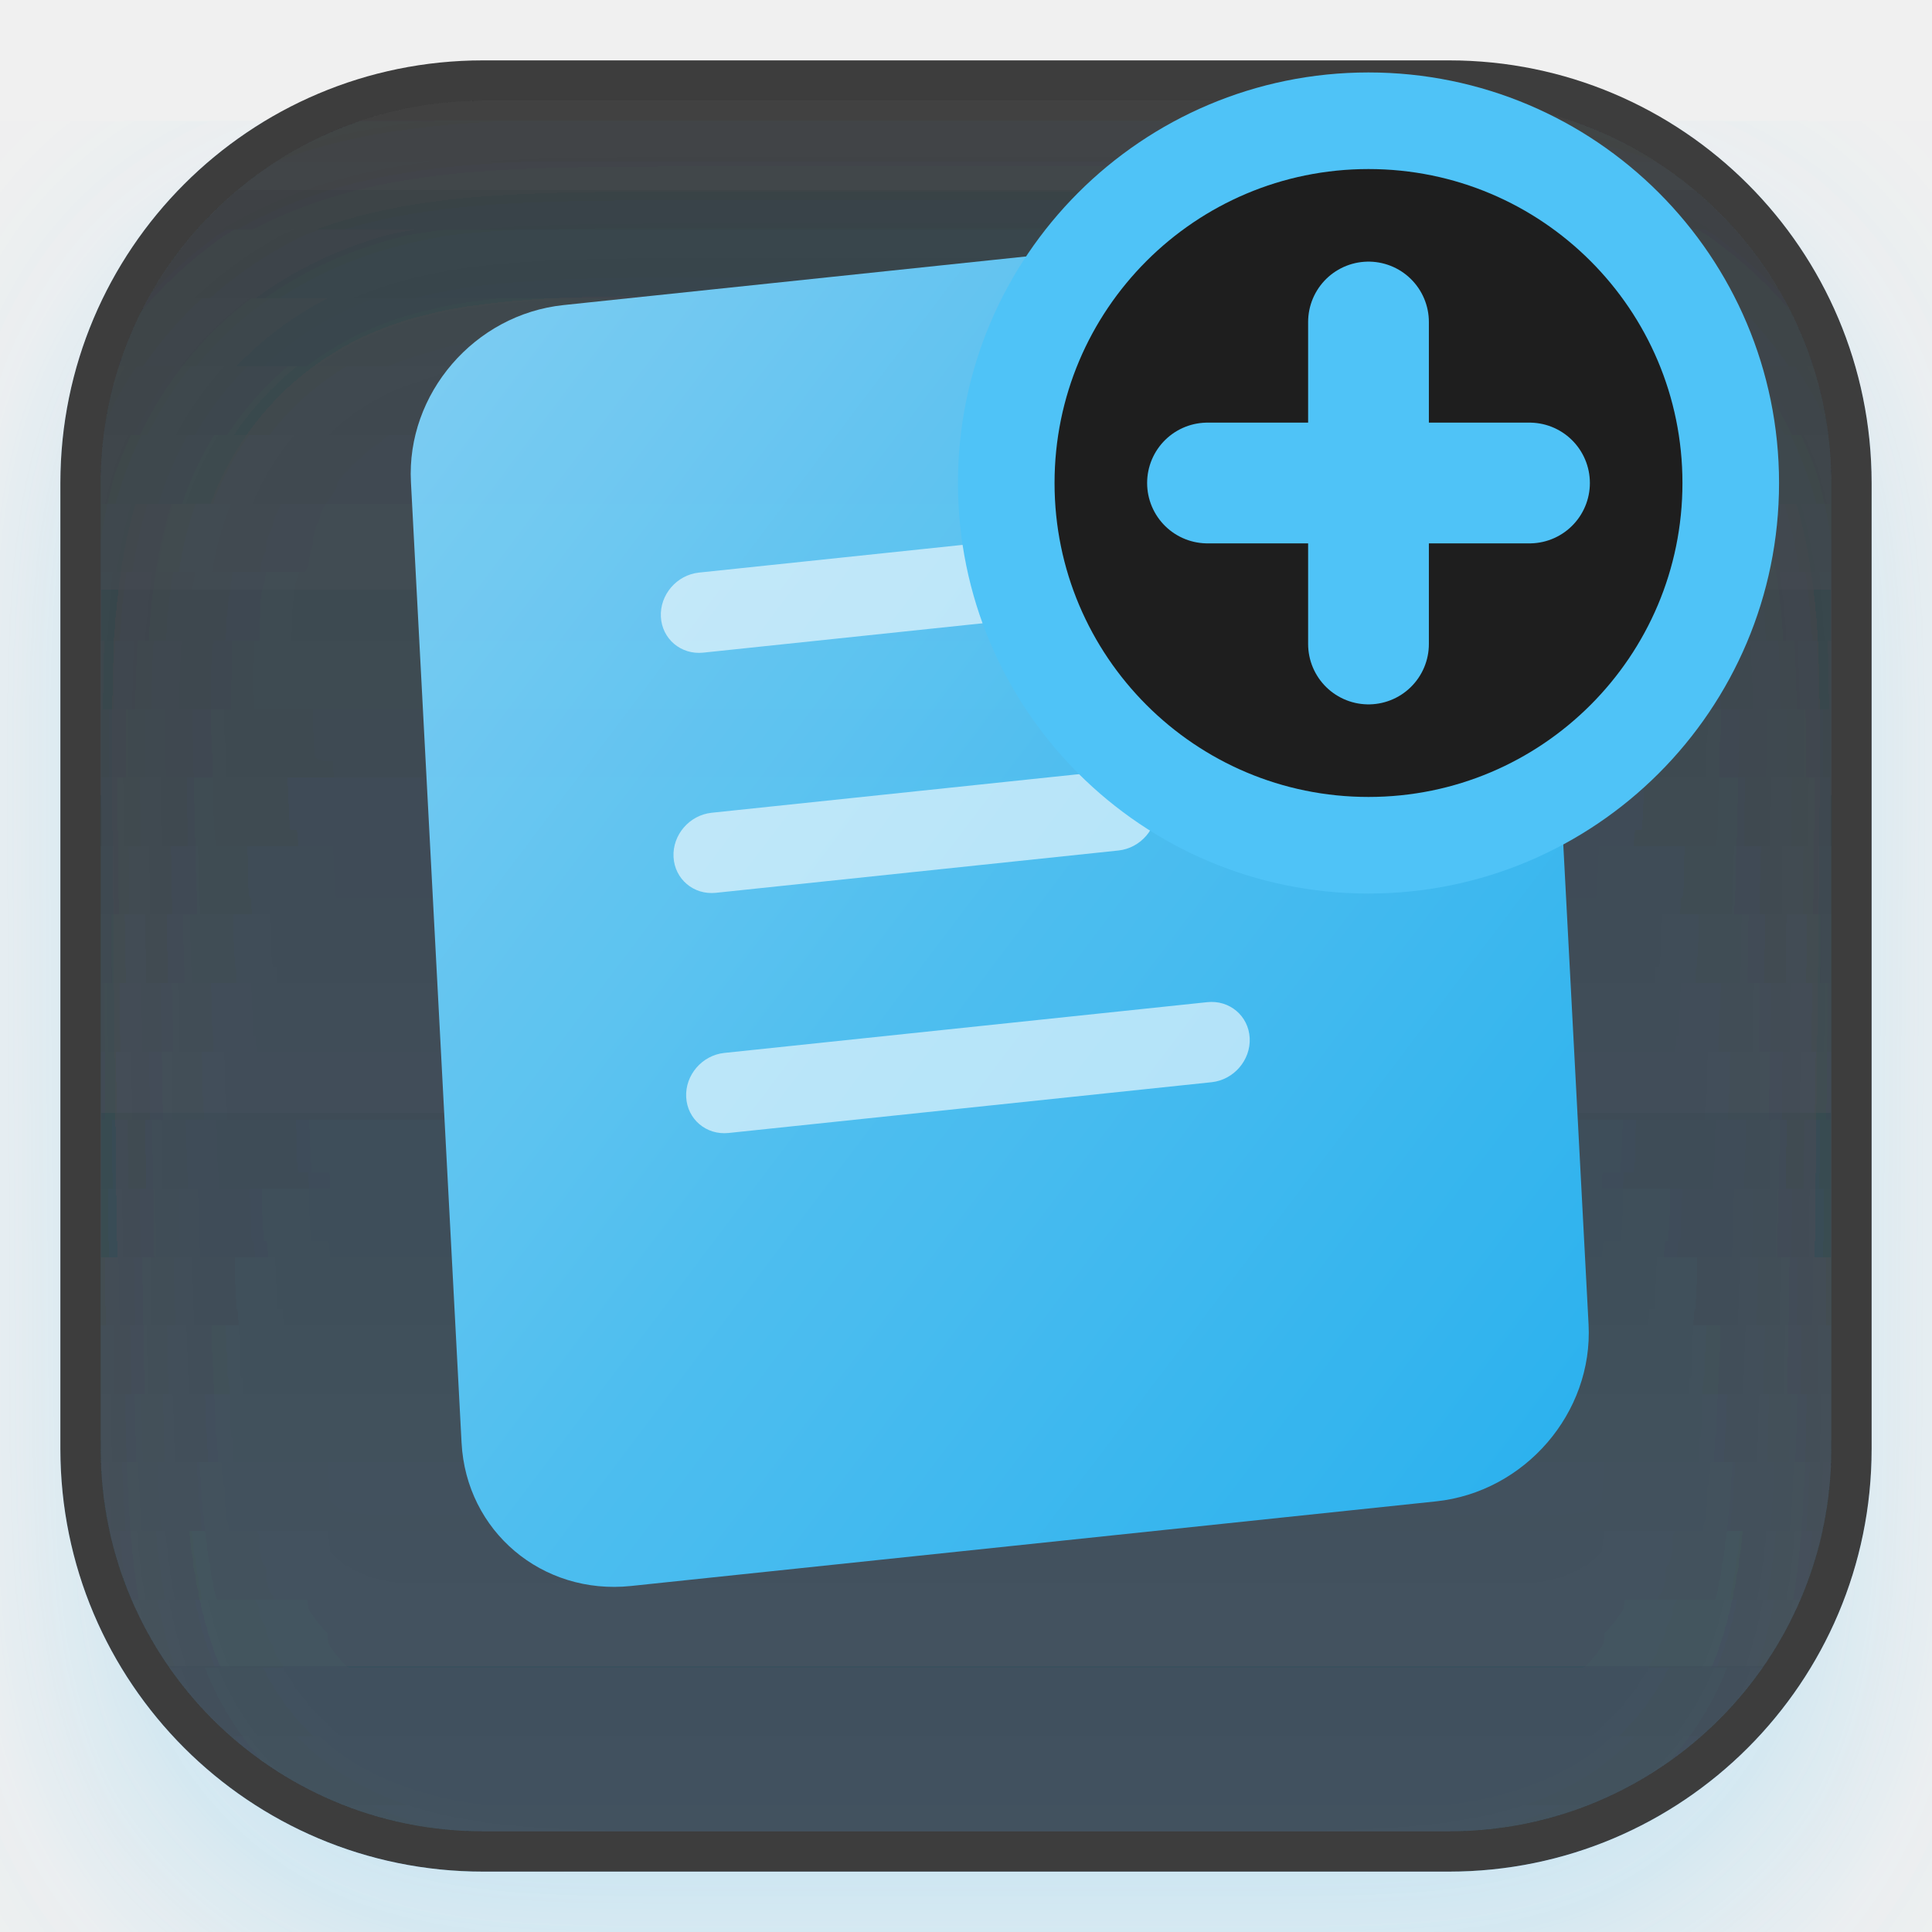
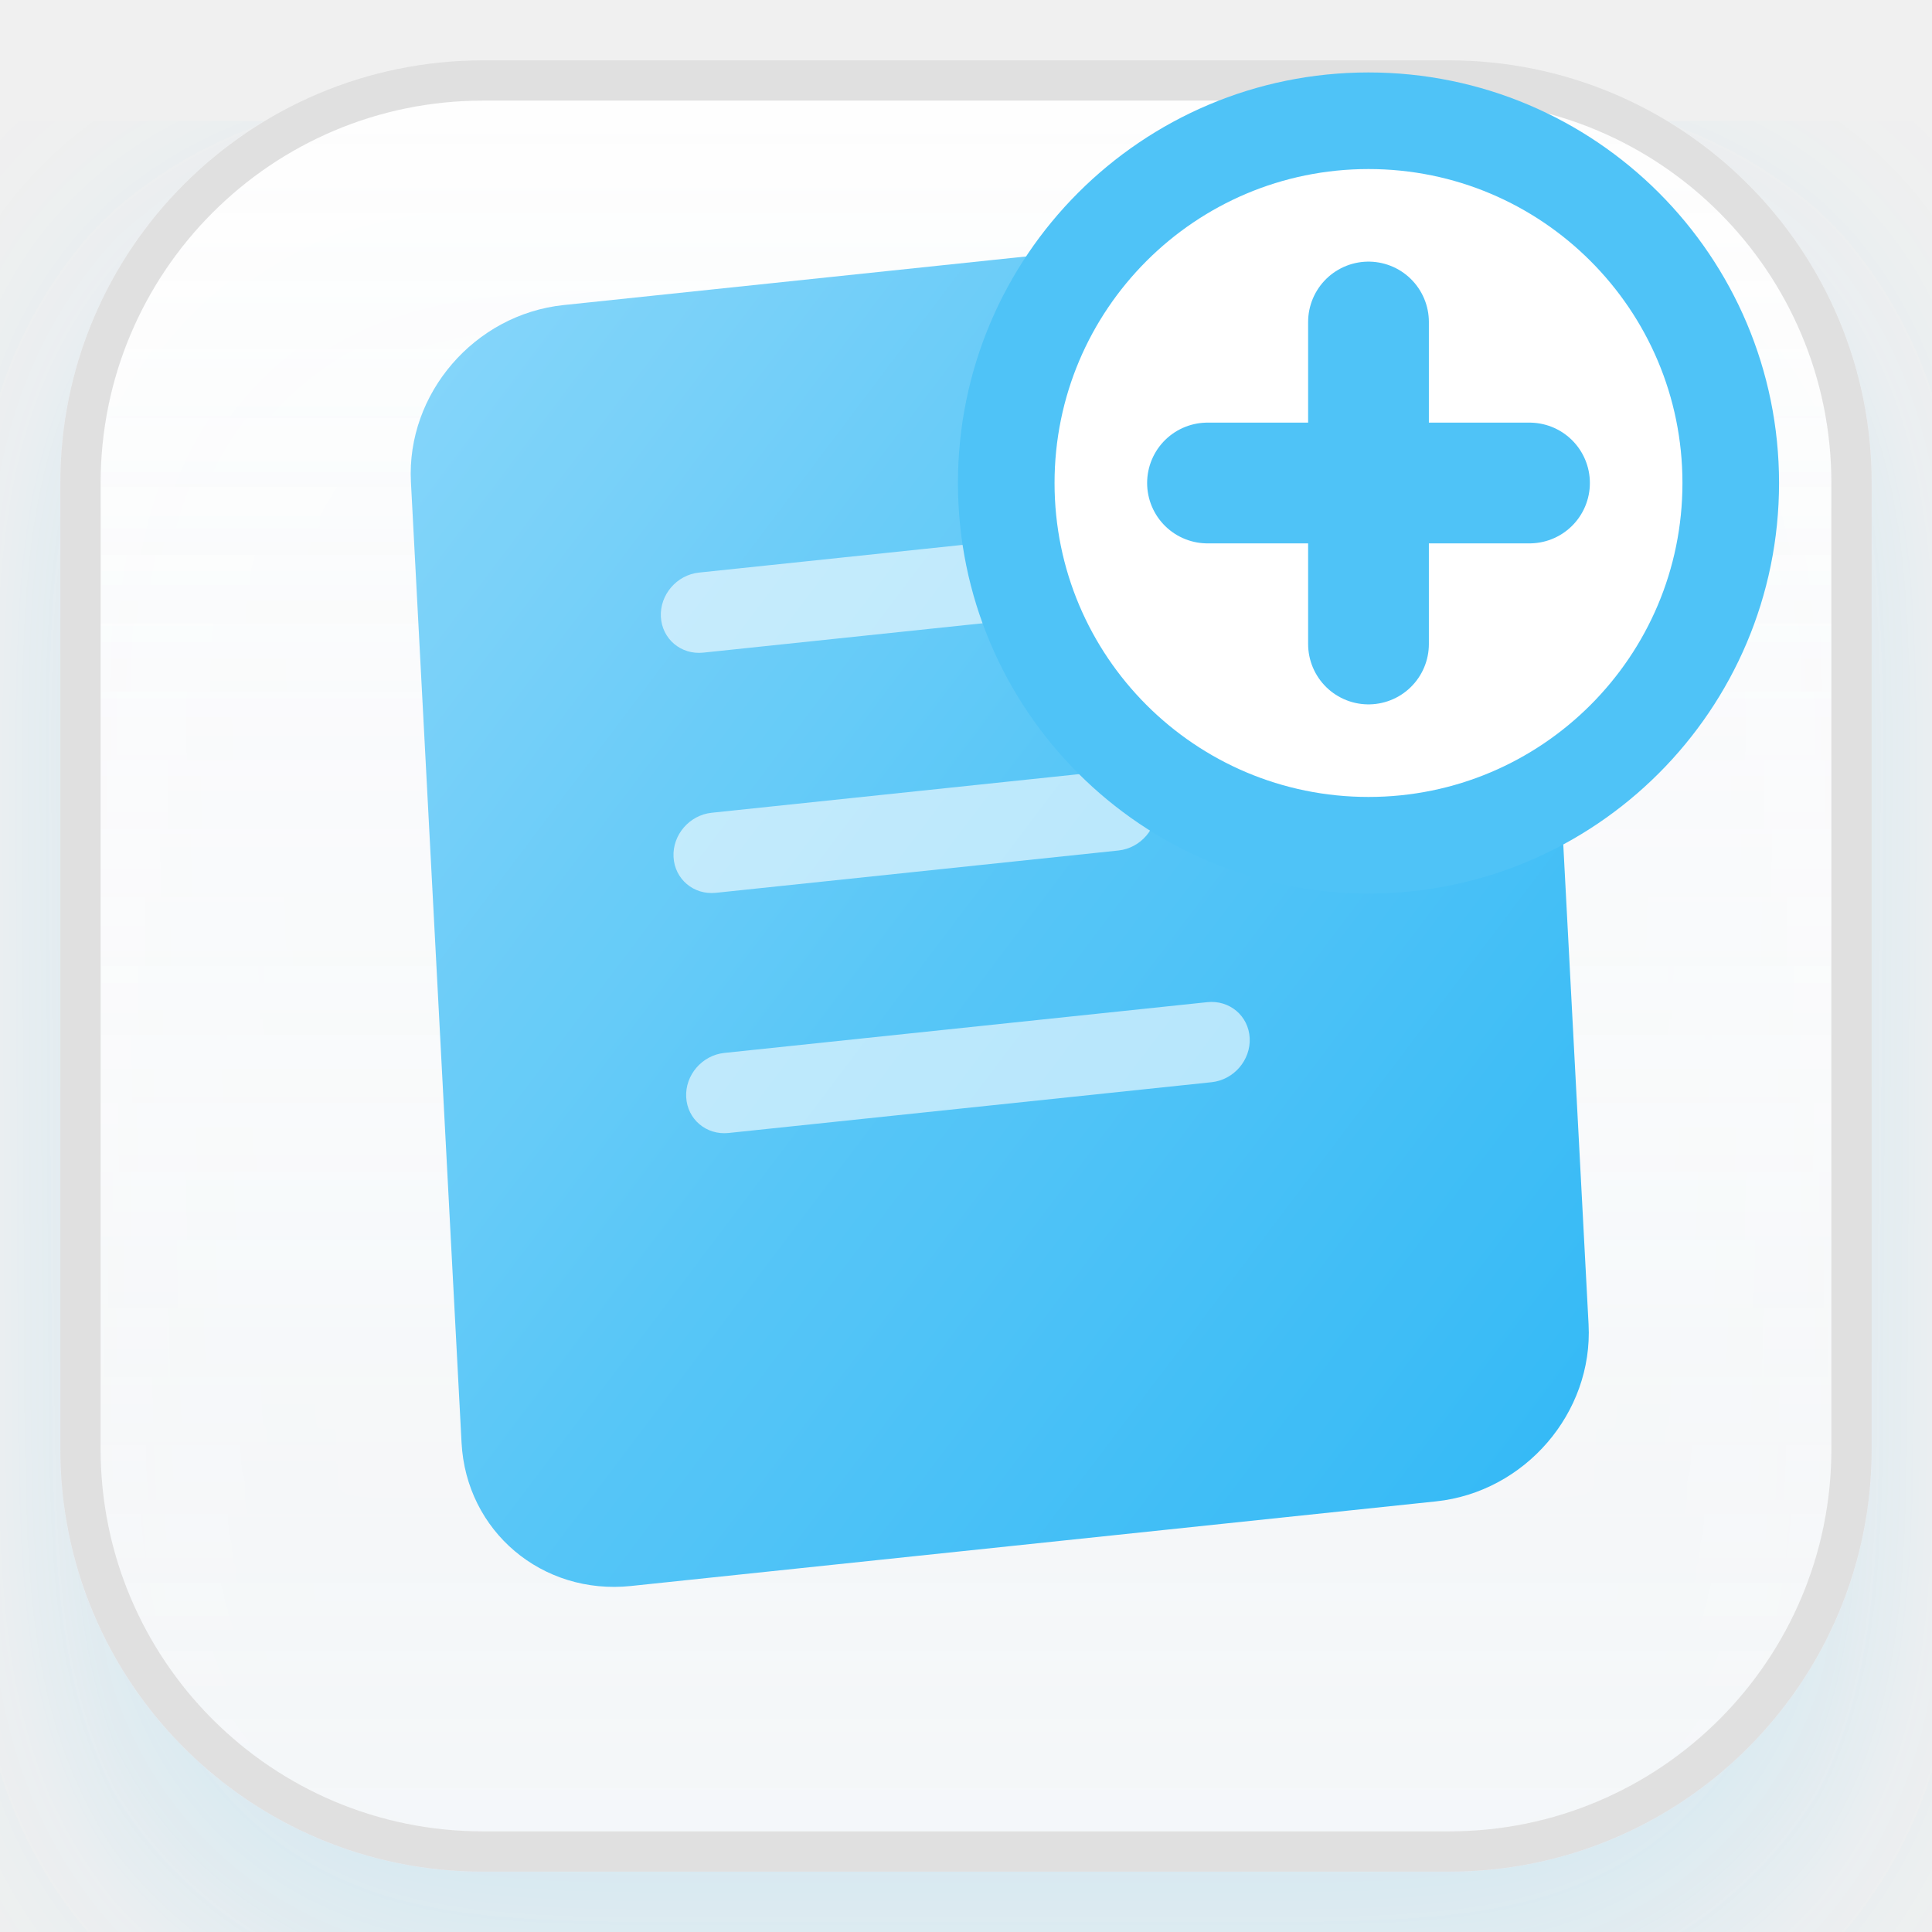
<svg xmlns="http://www.w3.org/2000/svg" width="48" height="48" viewBox="0 0 24 24">
  <defs>
    <filter id="shadow" x="-10%" y="-10%" width="130%" height="130%">
-       <feDropShadow dx="0" dy="1.5" stdDeviation="1.5" flood-color="#4fc3f7" flood-opacity="0.3" />
+       <feDropShadow dx="0" dy="1.5" stdDeviation="1.5" flood-color="#4fc3f7" flood-opacity="0.2" />
    </filter>
    <linearGradient id="cardBg" x1="0" y1="0" x2="0" y2="1">
-       <stop offset="0%" stop-color="#2d2d2d" stop-opacity="0.9" />
-       <stop offset="100%" stop-color="#1e1e1e" stop-opacity="0.8" />
+       <stop offset="0%" stop-color="#ffffff" stop-opacity="0.95" />
+       <stop offset="100%" stop-color="#f8f9fa" stop-opacity="0.85" />
    </linearGradient>
    <linearGradient id="docGrad" x1="0" y1="0" x2="1" y2="1">
      <stop offset="0%" stop-color="#81d4fa" />
      <stop offset="50%" stop-color="#4fc3f7" />
      <stop offset="100%" stop-color="#29b6f6" />
    </linearGradient>
    <linearGradient id="plusGrad" x1="0" y1="0" x2="1" y2="1">
      <stop offset="0%" stop-color="#ffffff" />
      <stop offset="100%" stop-color="#e1f5fe" />
    </linearGradient>
  </defs>
-   <rect x="1" y="1" width="22" height="22" rx="5" fill="url(#cardBg)" filter="url(#shadow)" stroke="#3c3c3c" stroke-width="0.5" />
+   <rect x="1" y="1" width="22" height="22" rx="5" fill="url(#cardBg)" filter="url(#shadow)" stroke="#e0e0e0" stroke-width="0.5" />
  <g transform="translate(5, 4) skewY(-6) skewX(3)">
    <rect x="0" y="0" width="14" height="16" rx="2" fill="url(#docGrad)" opacity="0.95" />
    <rect x="3" y="3.5" width="8" height="1" rx="0.5" fill="#ffffff" opacity="0.6" />
    <rect x="3" y="6.5" width="6" height="1" rx="0.5" fill="#ffffff" opacity="0.6" />
    <rect x="3" y="9.5" width="7" height="1" rx="0.5" fill="#ffffff" opacity="0.6" />
  </g>
-   <circle cx="17" cy="6" r="4.5" fill="#1e1e1e" stroke="#4fc3f7" stroke-width="1.2" />
+   <circle cx="17" cy="6" r="4.5" fill="#ffffff" stroke="#4fc3f7" stroke-width="1.2" />
  <path d="M17 4v4M15 6h4" stroke="#4fc3f7" stroke-width="1.5" stroke-linecap="round" />
</svg>
